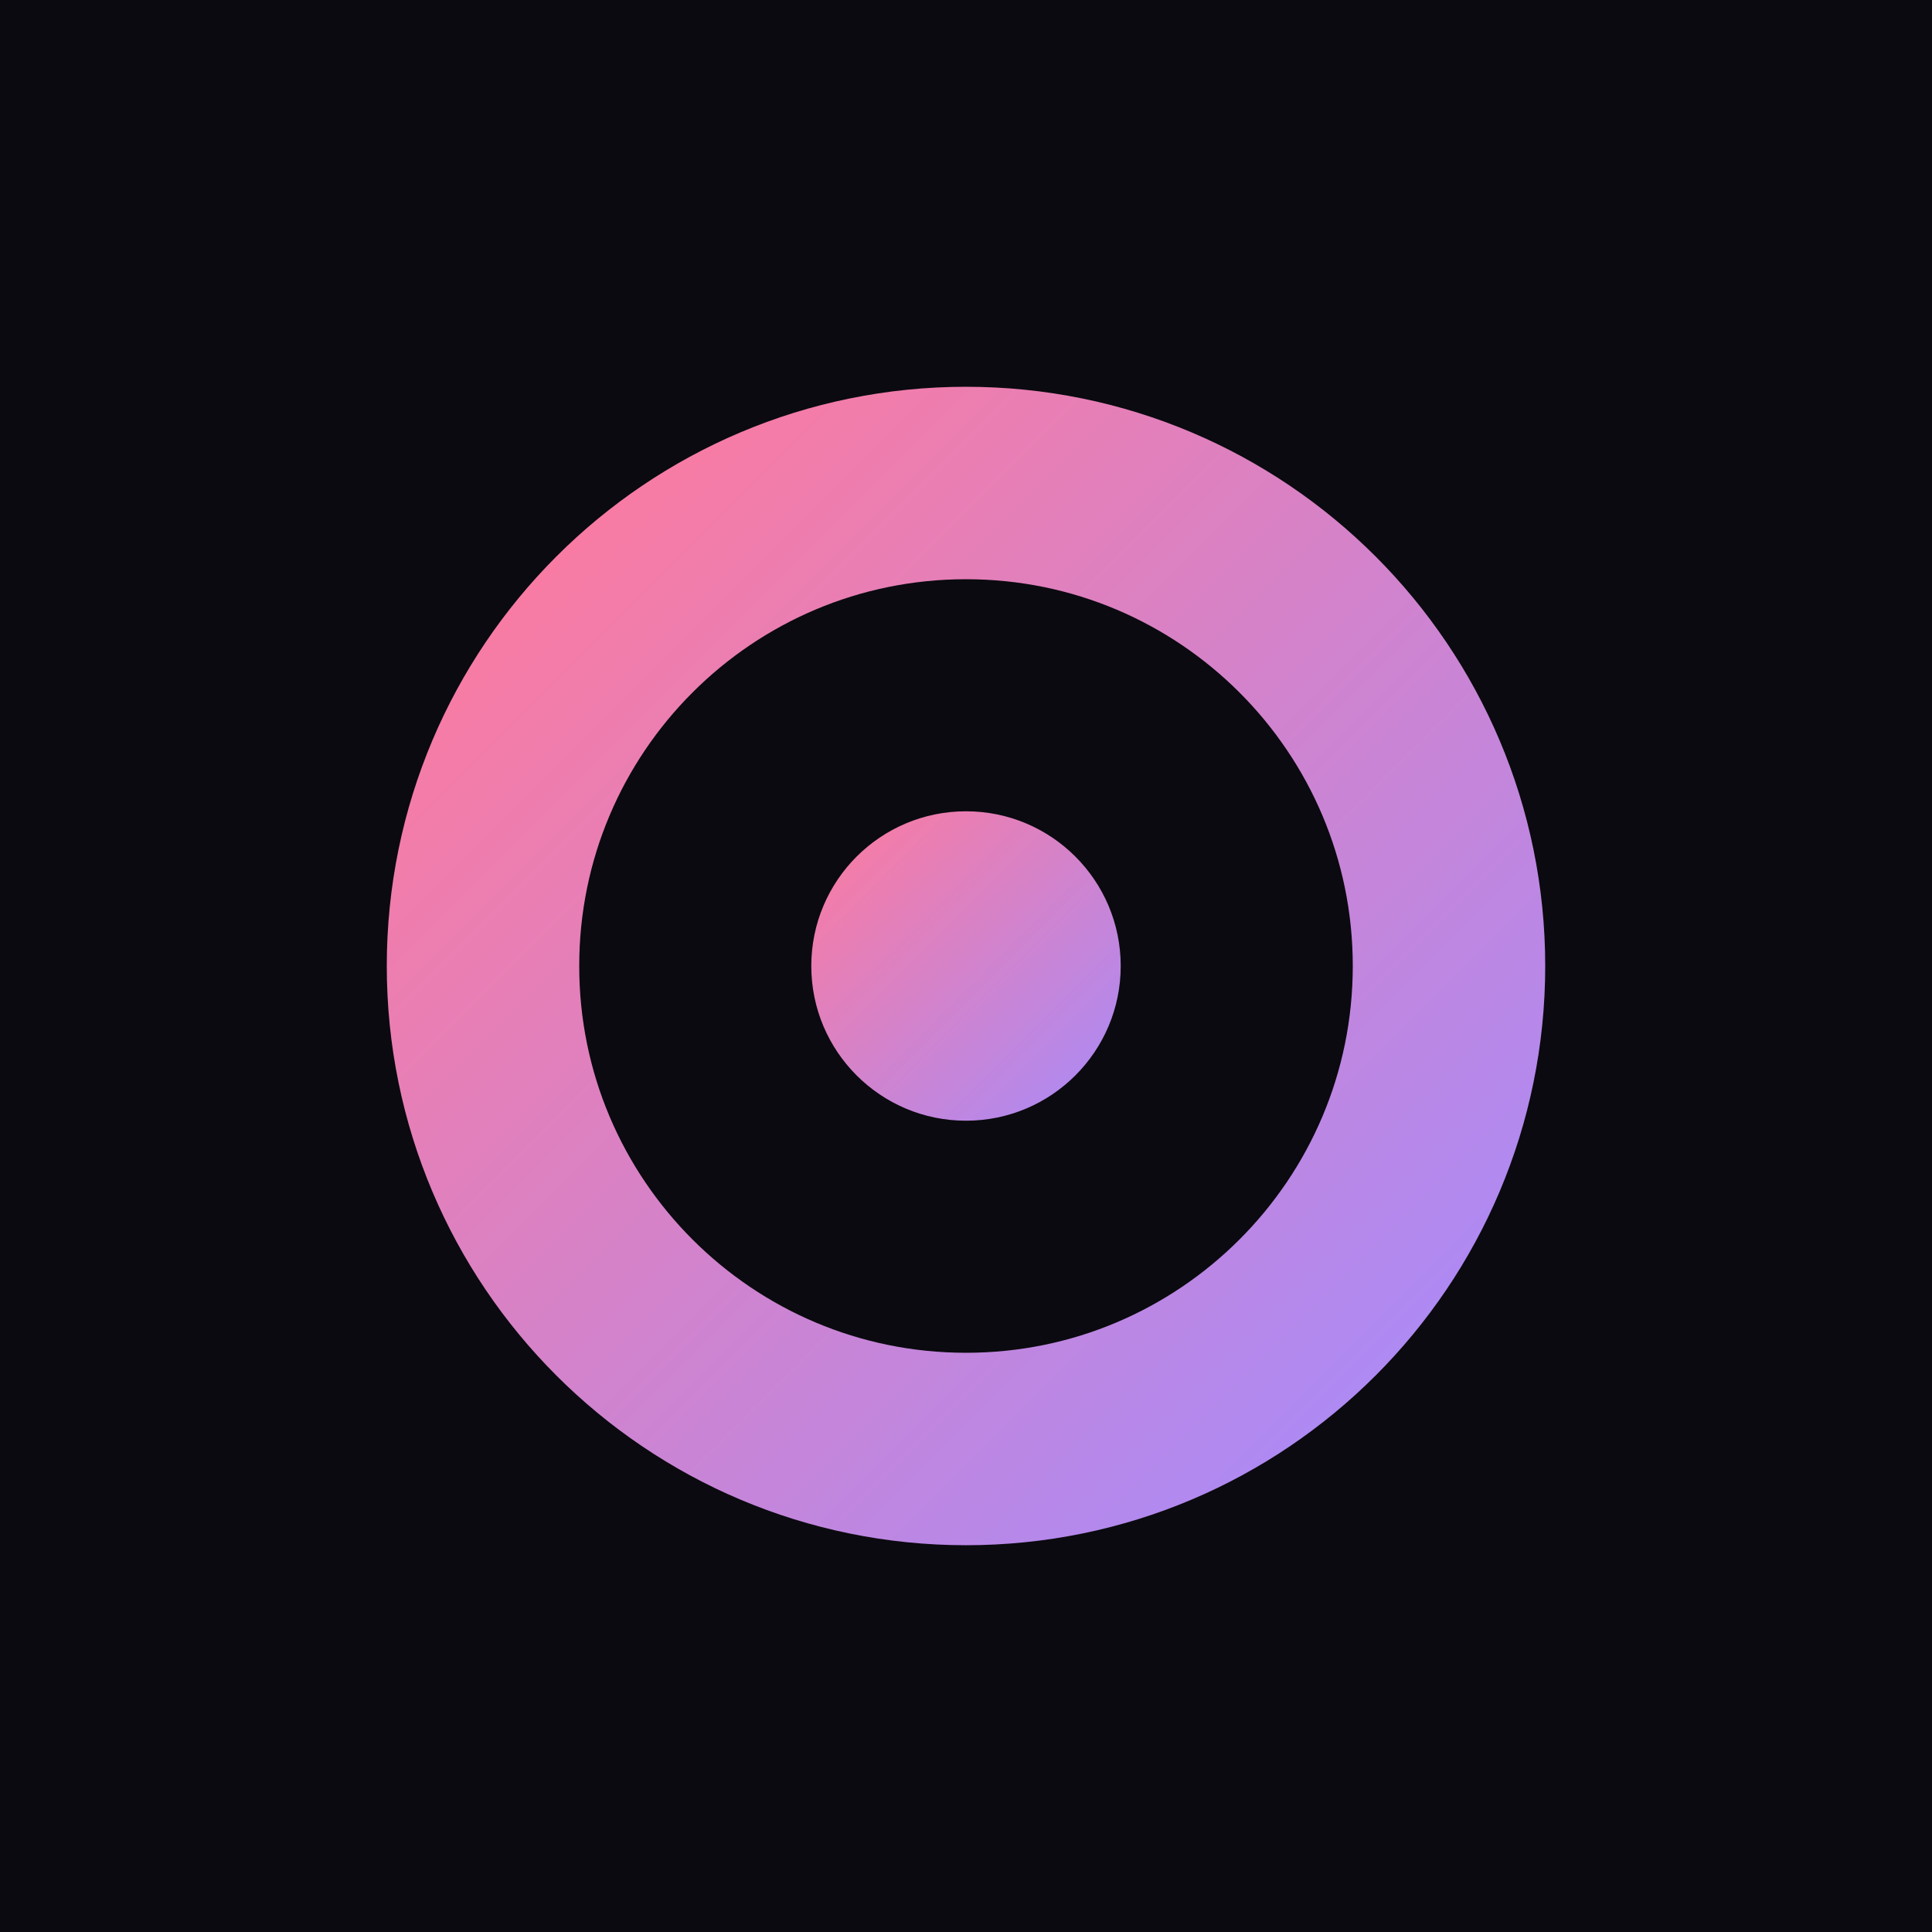
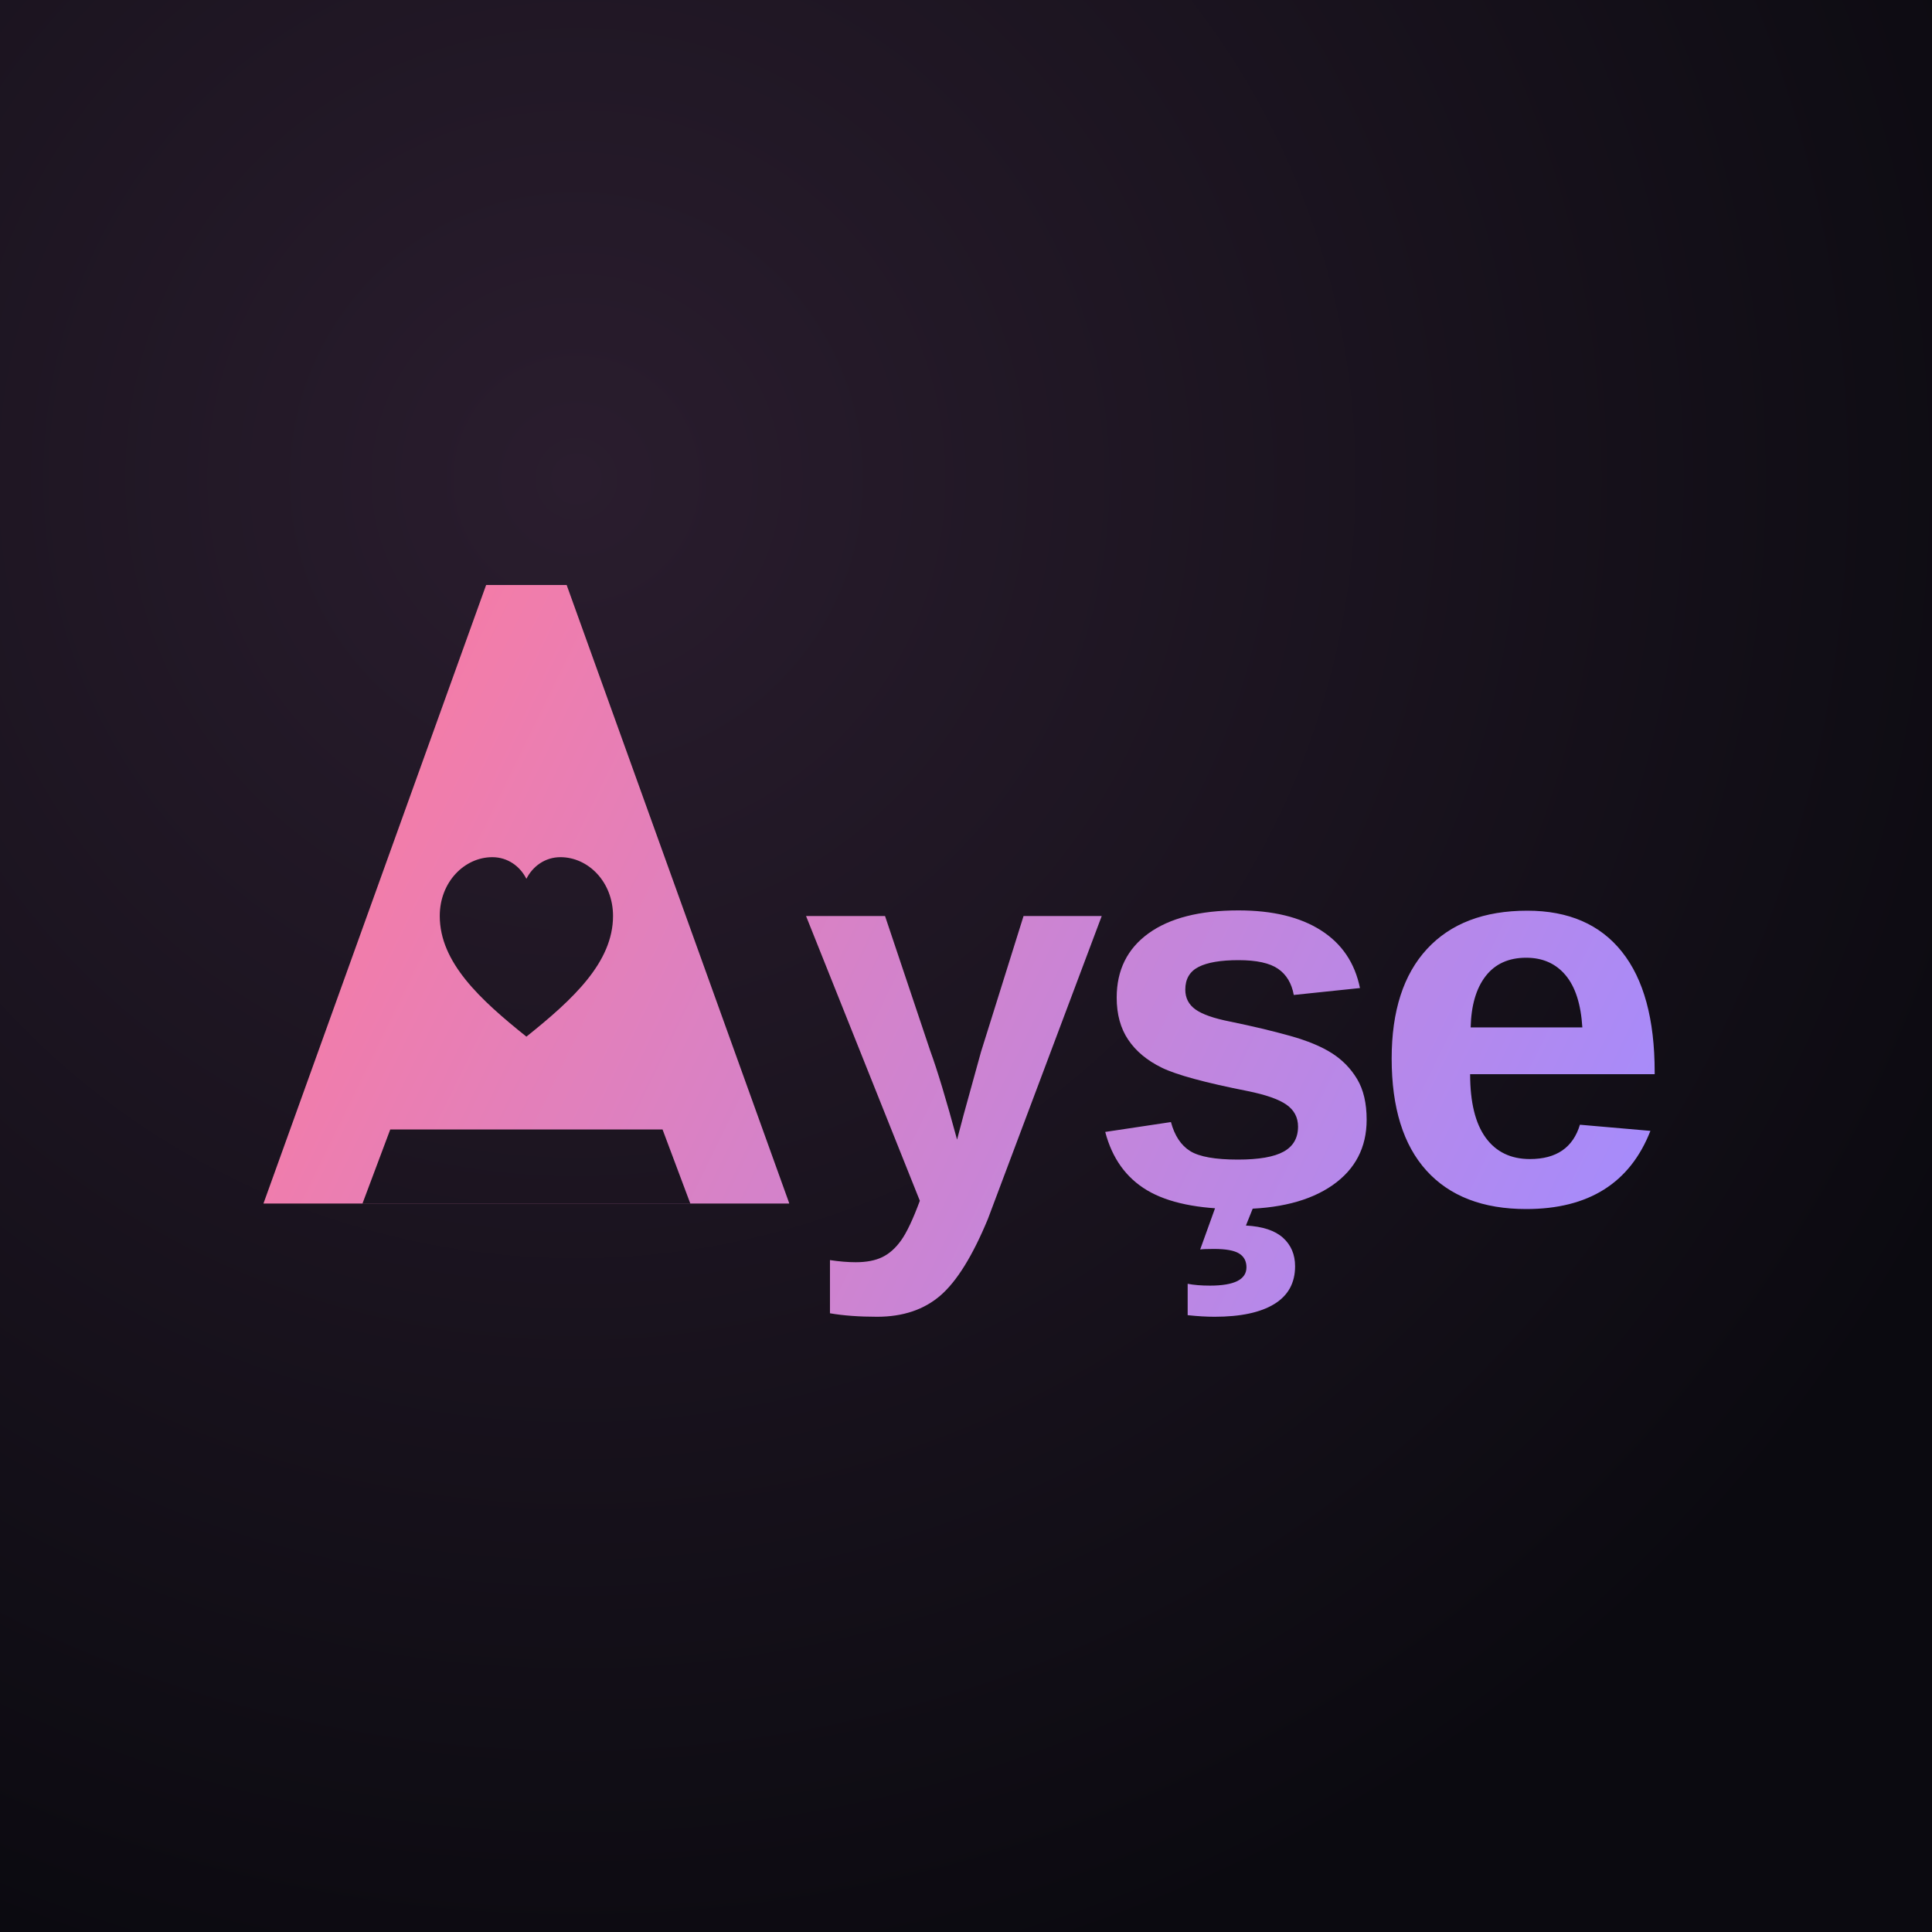
- <svg xmlns="http://www.w3.org/2000/svg" viewBox="0 0 512 512">
+ <svg xmlns="http://www.w3.org/2000/svg" viewBox="0 0 512 512" width="512" height="512">
  <defs>
-     <linearGradient id="g" x1="0" y1="0" x2="1" y2="1">
+     <linearGradient id="g" x1="40" y1="150" x2="470" y2="360" gradientUnits="userSpaceOnUse">
      <stop offset="0" stop-color="#ff7a9c" />
      <stop offset="1" stop-color="#a78bfa" />
    </linearGradient>
+     <radialGradient id="glow" cx="0.3" cy="0.25" r="0.8">
+       <stop offset="0" stop-color="#2a1d2e" />
+       <stop offset="1" stop-color="#0b0a10" />
+     </radialGradient>
+     <mask id="aMask">
+       <polygon points="112,150 138,150 210,350 40,350" fill="#fff" />
+       <polygon points="81,326 169,326 178,350 72,350" fill="#000" />
+       <path d="M125 296 C110 284 97 272 97 257 C97 246 105 238 114 238 C119 238 123 241 125 245 C127 241 131 238 136 238 C145 238 153 246 153 257 C153 272 140 284 125 296 Z" fill="#000" />
+     </mask>
  </defs>
-   <rect width="512" height="512" fill="#0b0a10" />
-   <circle cx="256" cy="256" r="128" fill="none" stroke="url(#g)" stroke-width="51" />
-   <circle cx="256" cy="256" r="41" fill="url(#g)" />
+   <rect width="512" height="512" fill="url(#glow)" />
+   <g transform="translate(37,32) scale(0.82)">
+     <rect x="40" y="150" width="170" height="200" fill="url(#g)" mask="url(#aMask)" />
+     <text x="214" y="350" font-family="SF Pro Rounded, -apple-system, Helvetica Neue, Arial" font-weight="800" font-size="176" letter-spacing="-6" fill="url(#g)">yşe</text>
+   </g>
</svg>
